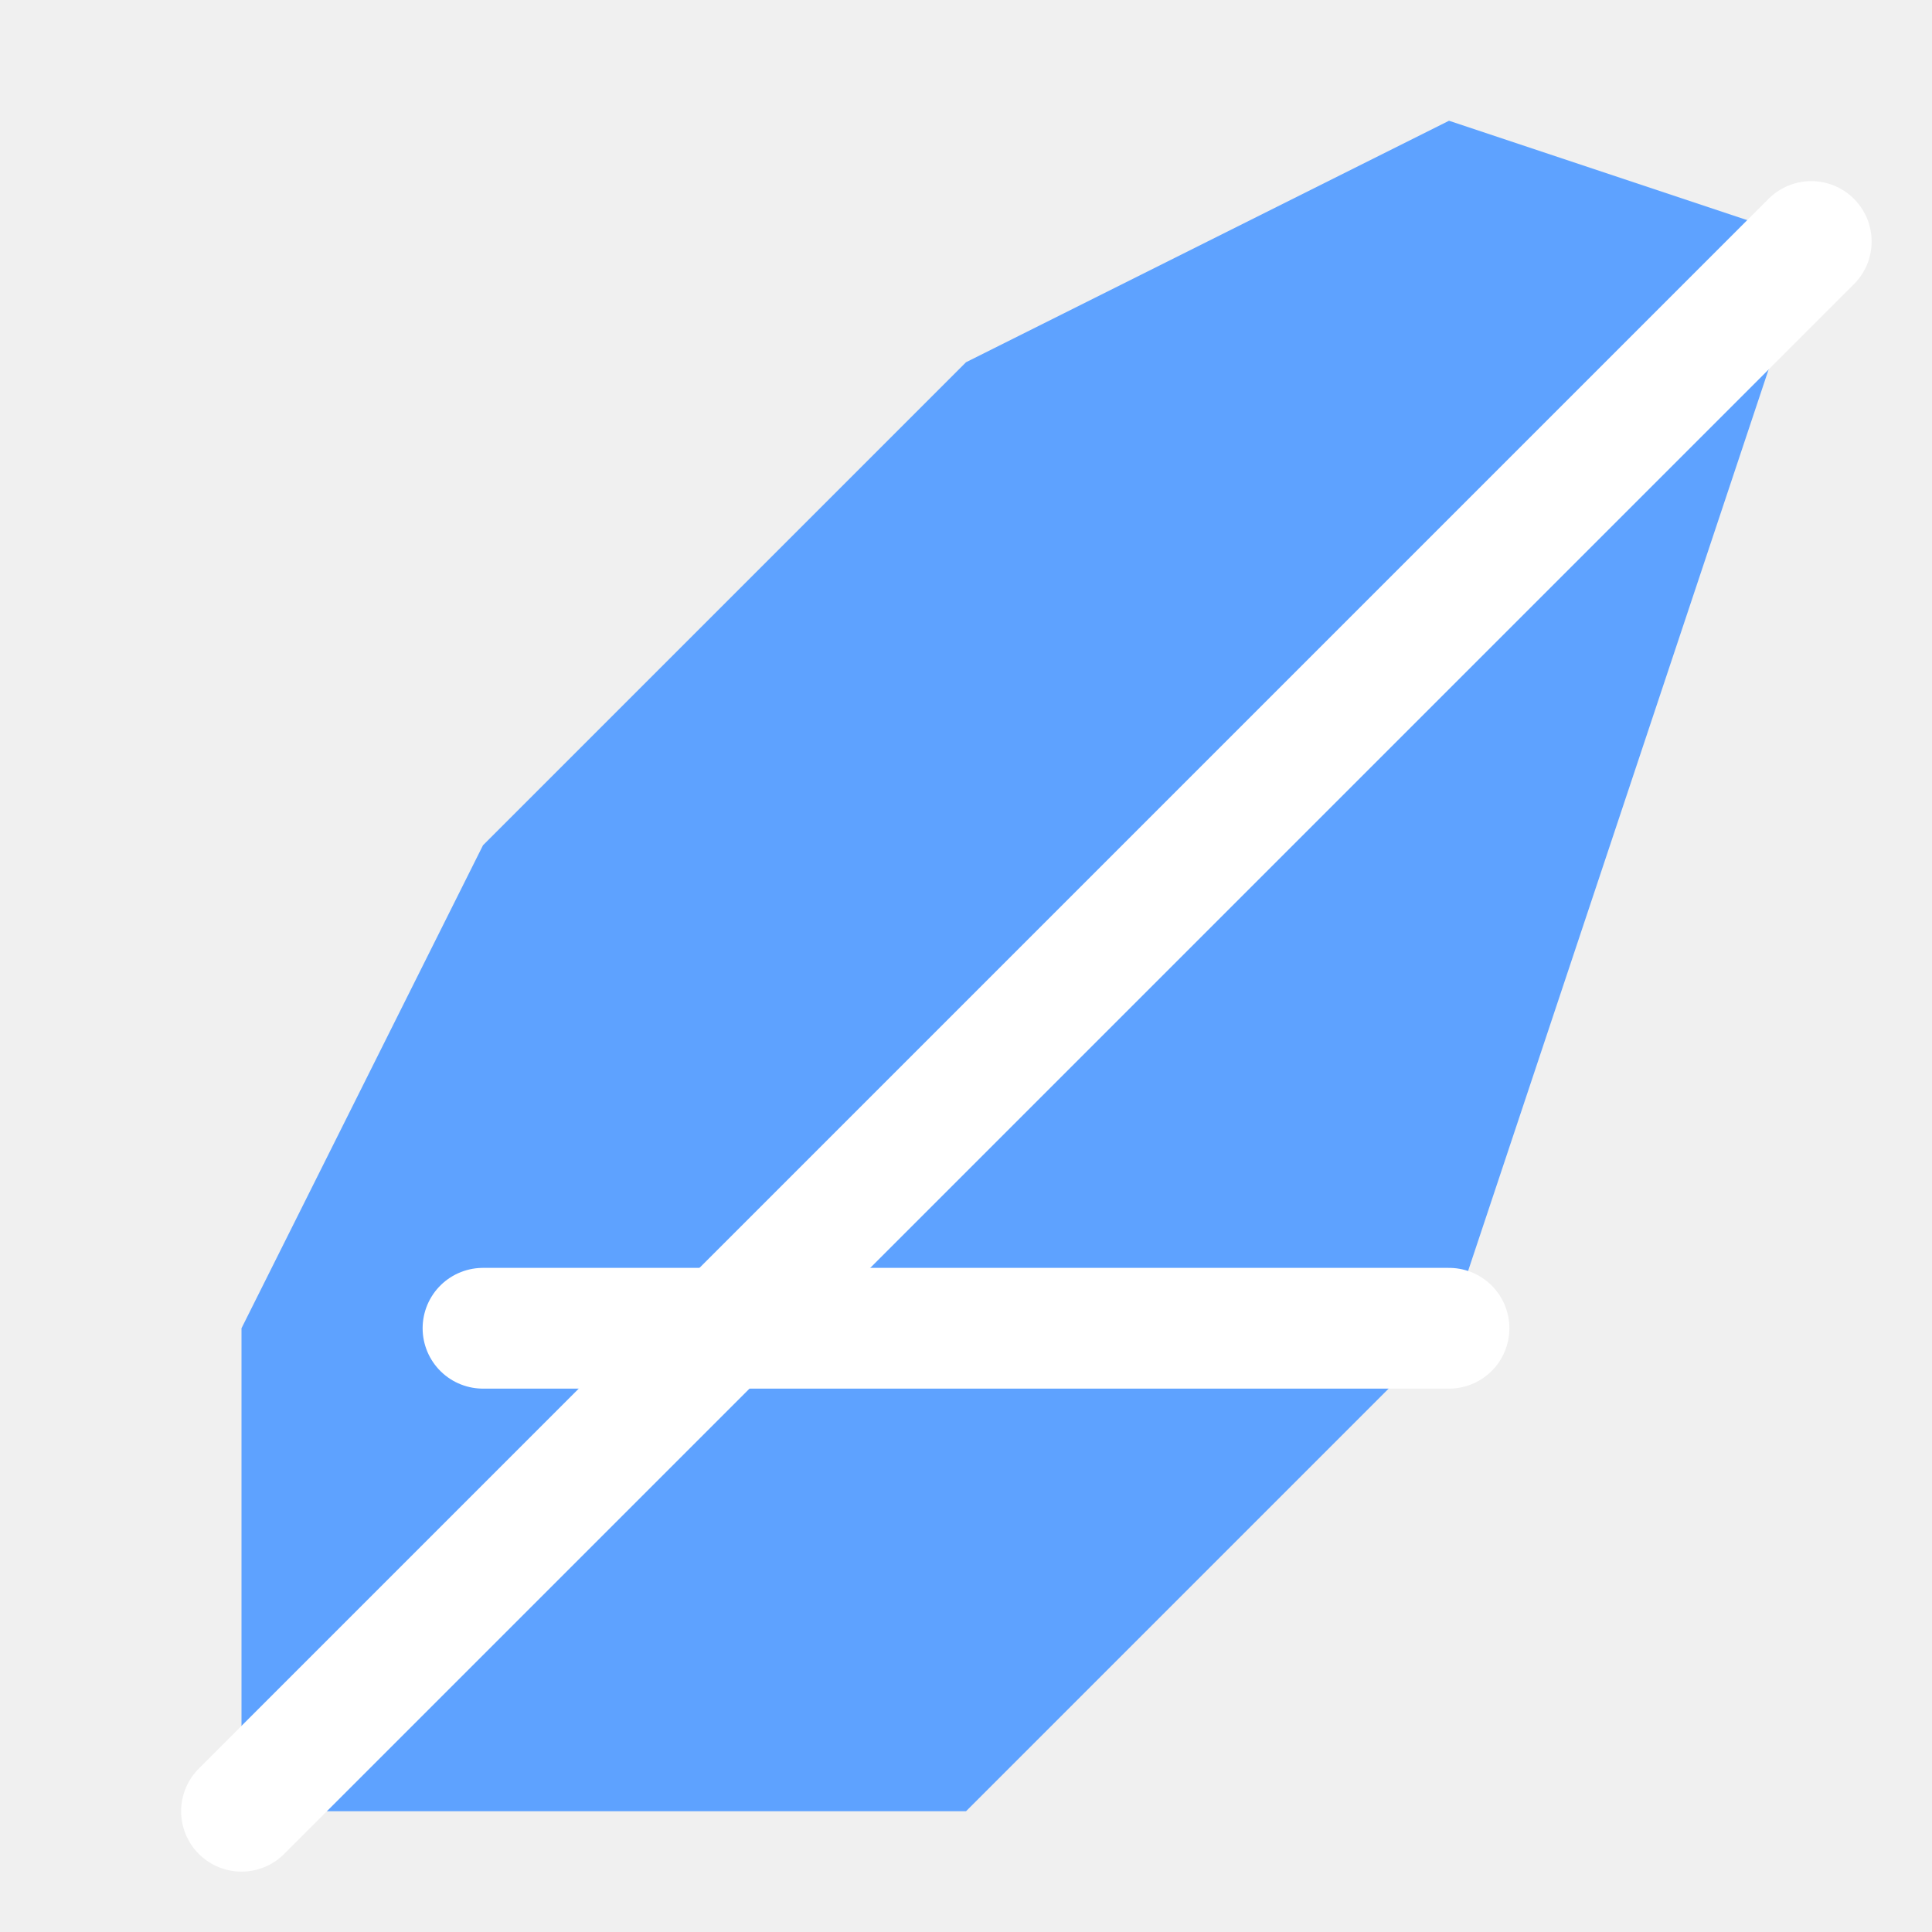
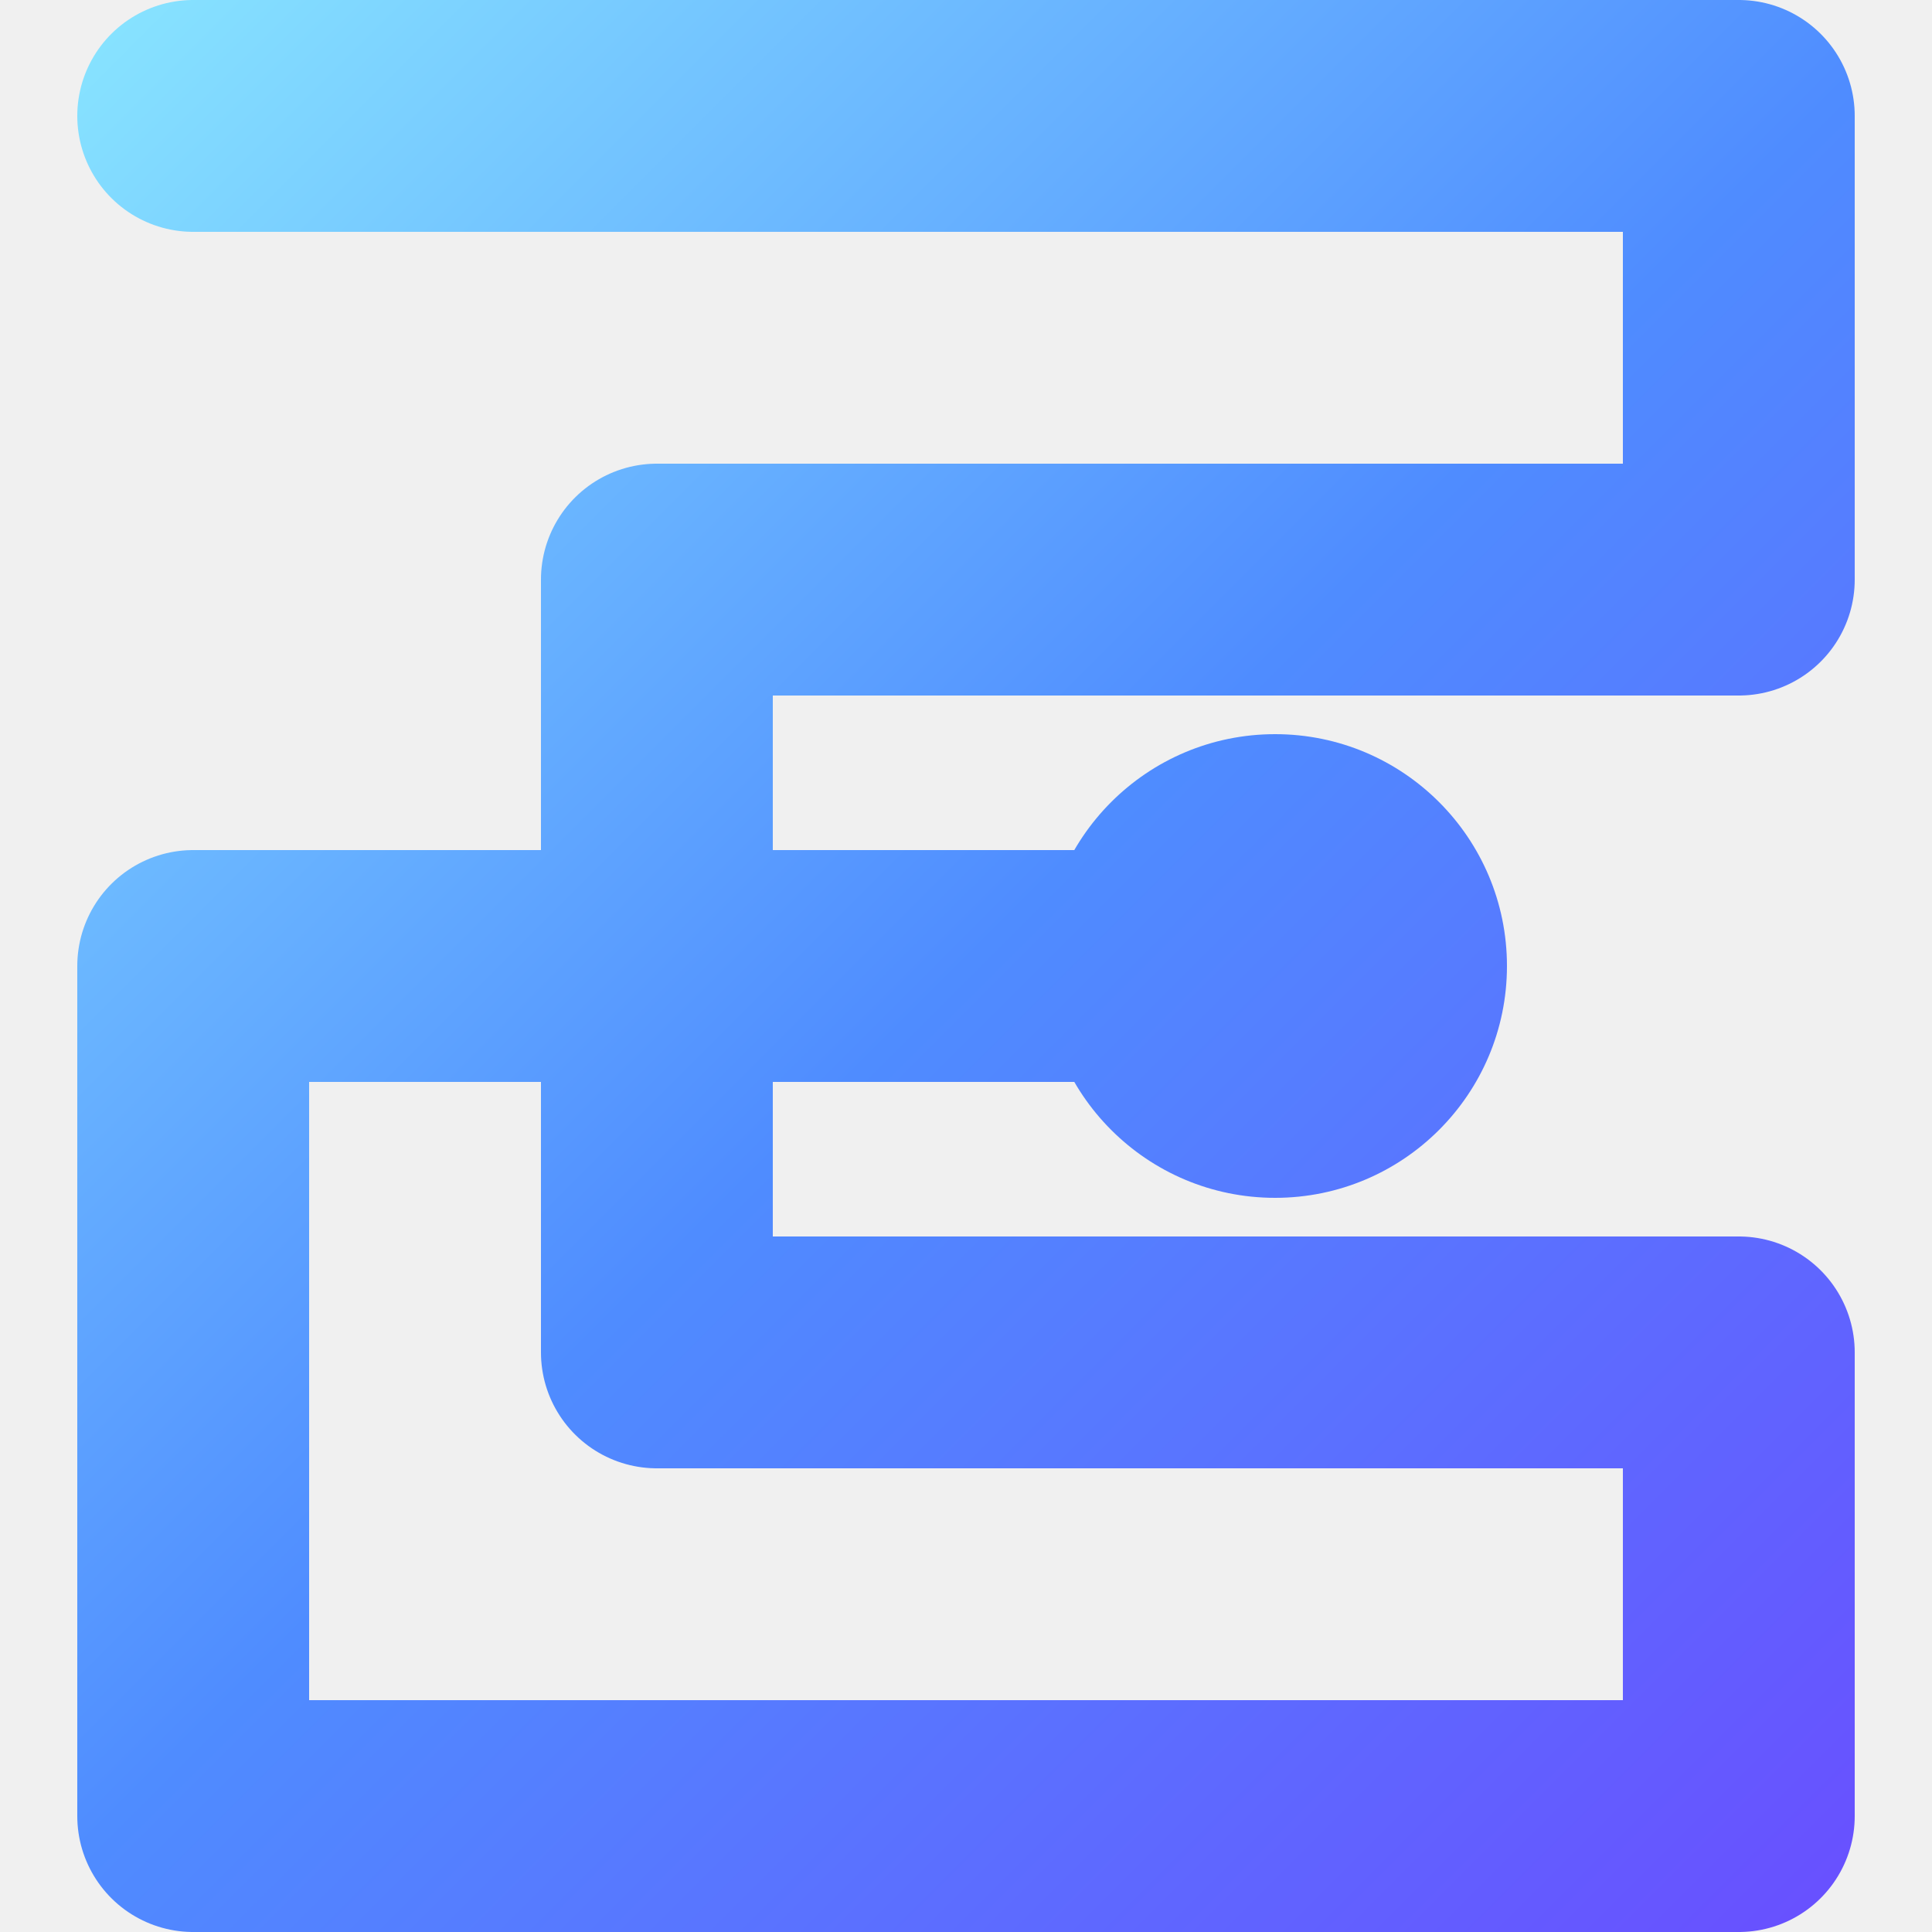
- <svg xmlns="http://www.w3.org/2000/svg" viewBox="0 0 24 24">
-   <path d="M22.5,3 L18,1.5 L12,4.5 L6,10.5 L3,16.5 L3,22.5 L12,22.5 L18,16.5 Z" fill="#5ea2ff" />
-   <line x1="3" y1="22.5" x2="22.5" y2="3" stroke="#fff" stroke-width="1.5" stroke-linecap="round" />
-   <line x1="18" y1="16.5" x2="6" y2="16.5" stroke="#fff" stroke-width="1.5" stroke-linecap="round" />
+ <svg xmlns="http://www.w3.org/2000/svg" viewBox="25 25 50 50" fill="none">
+   <defs>
+     <linearGradient id="cg" x1="25" y1="25" x2="75" y2="75" gradientUnits="userSpaceOnUse">
+       <stop offset="0%" stop-color="#8BE9FF" />
+       <stop offset="50%" stop-color="#4F8CFF" />
+       <stop offset="100%" stop-color="#6A4CFF" />
+     </linearGradient>
+   </defs>
+   <path d="M30 28 H70 L70 40 H42 L42 60 H70 L70 72 H30 L30 50 H58" stroke="url(#cg)" stroke-width="6" stroke-linecap="round" stroke-linejoin="round" />
+   <circle cx="58" cy="50" r="6" fill="url(#cg)" />
</svg>
